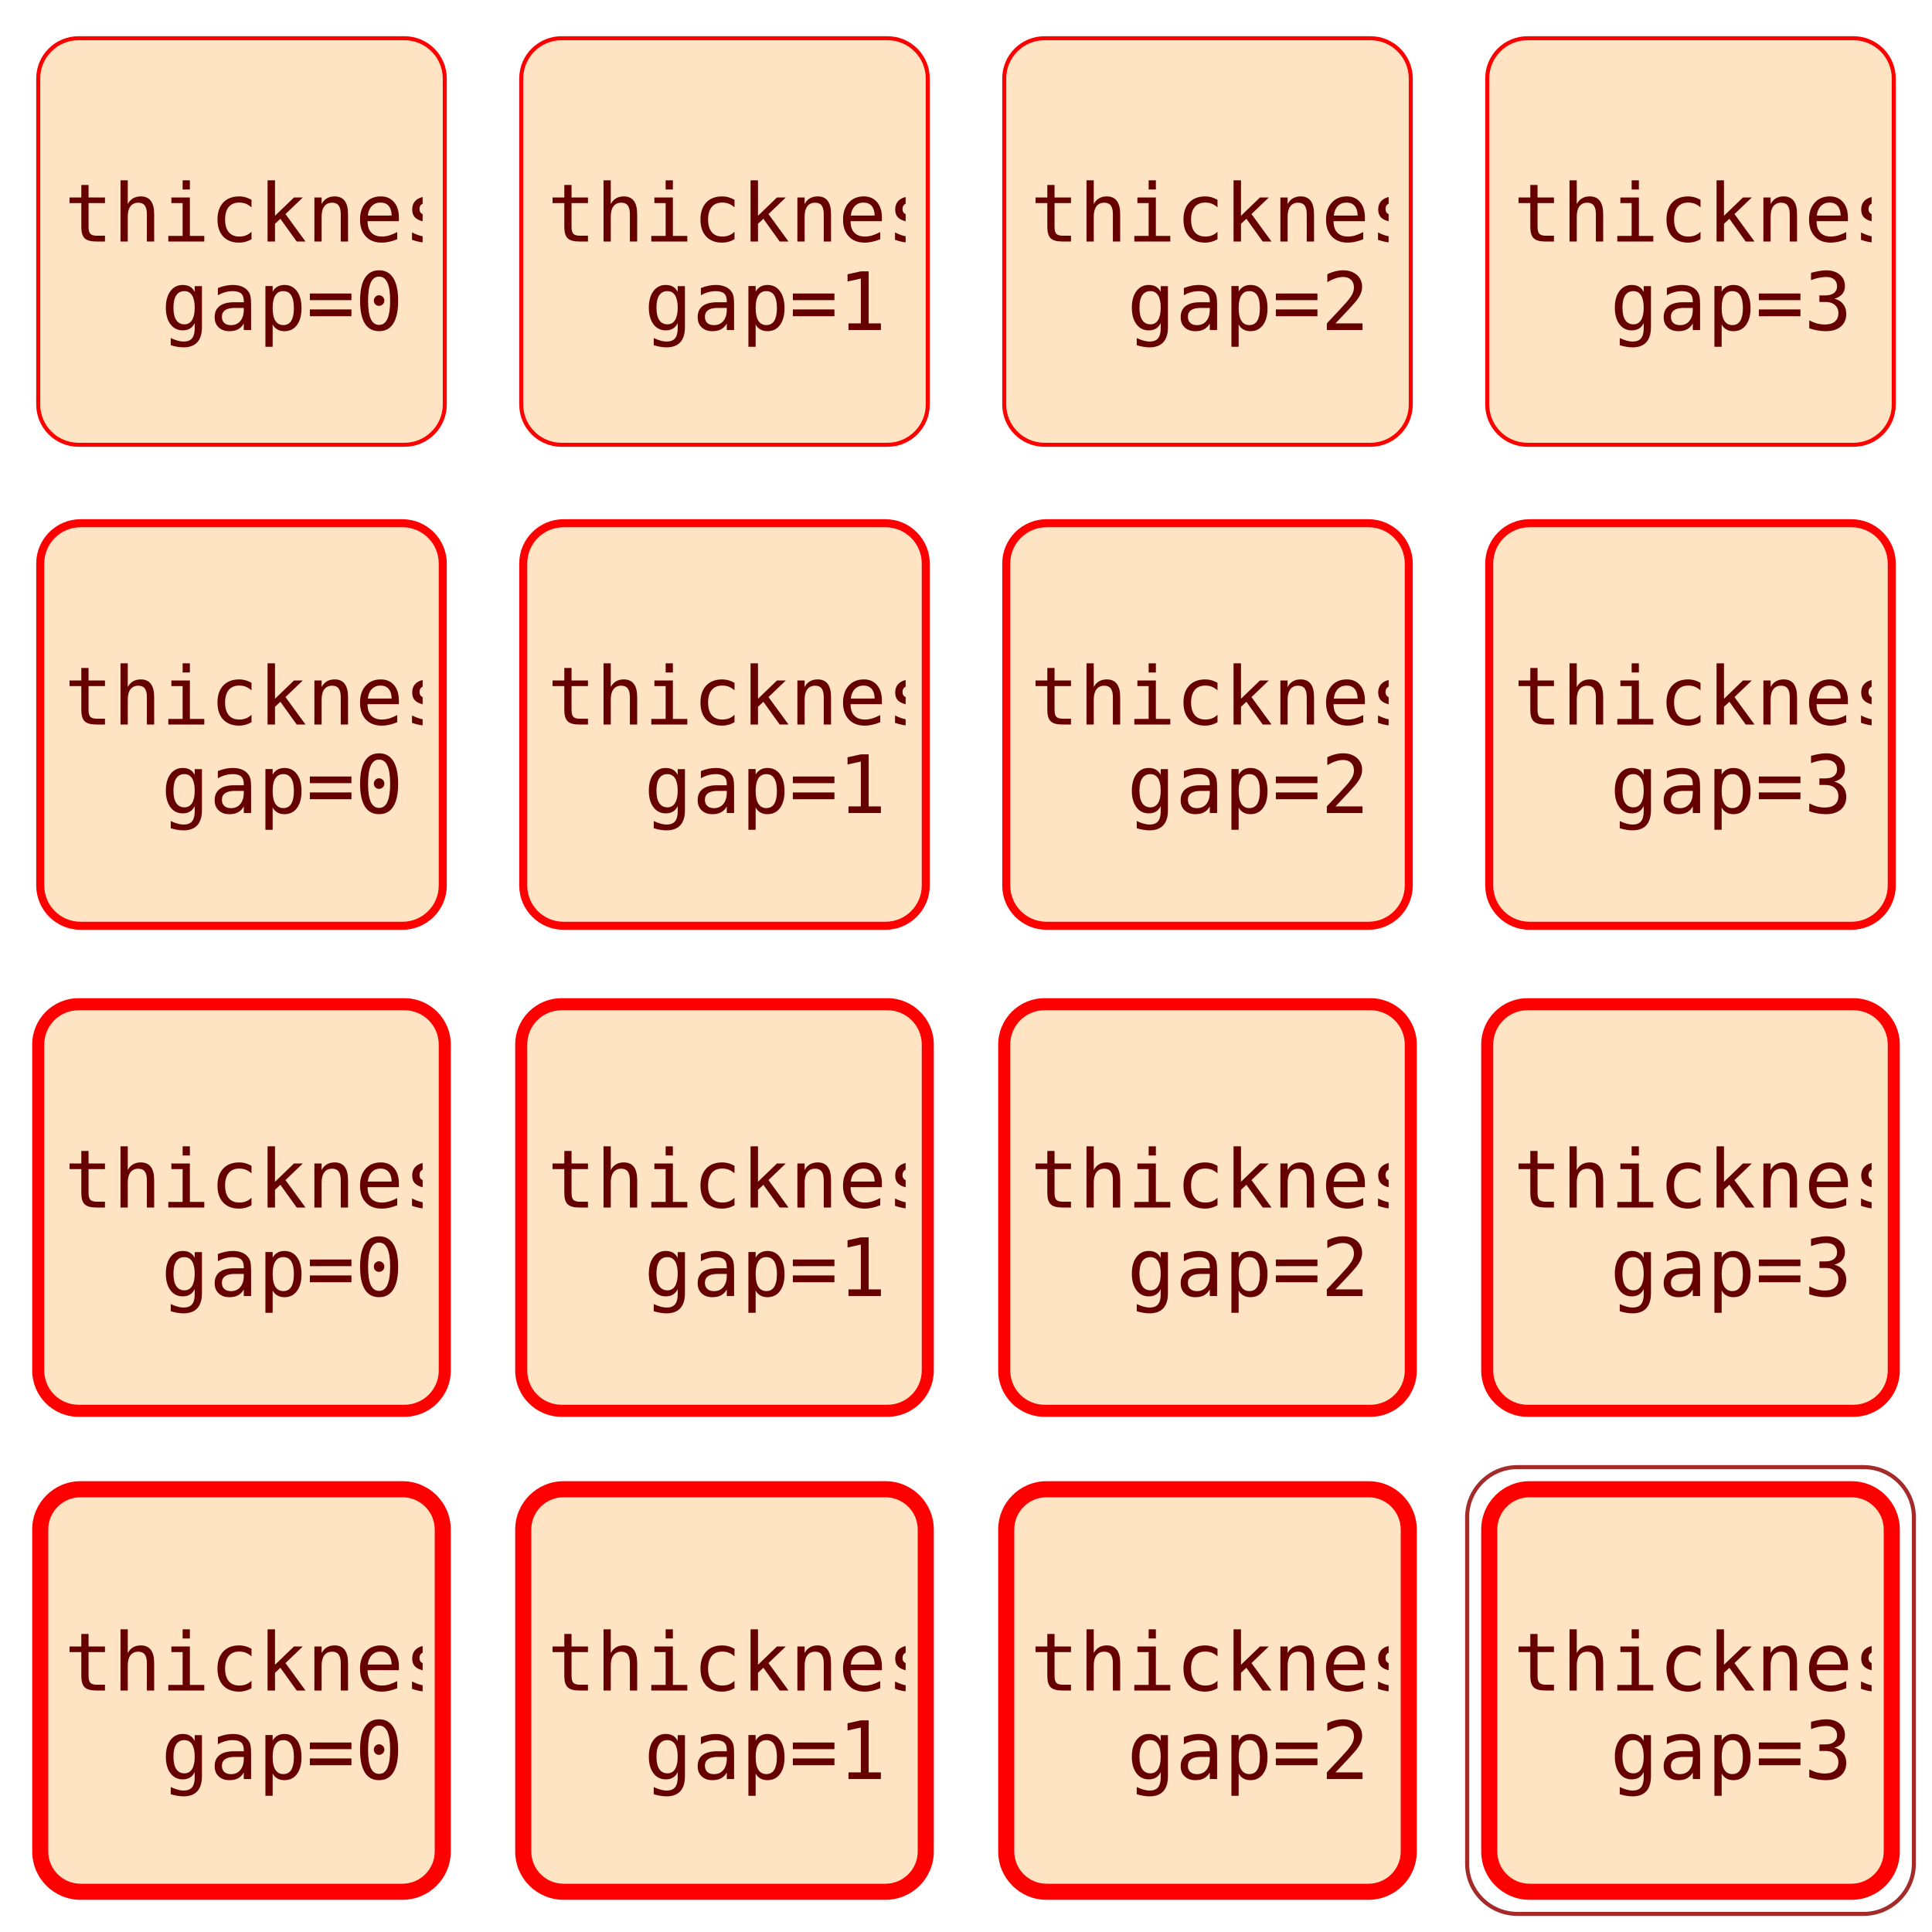
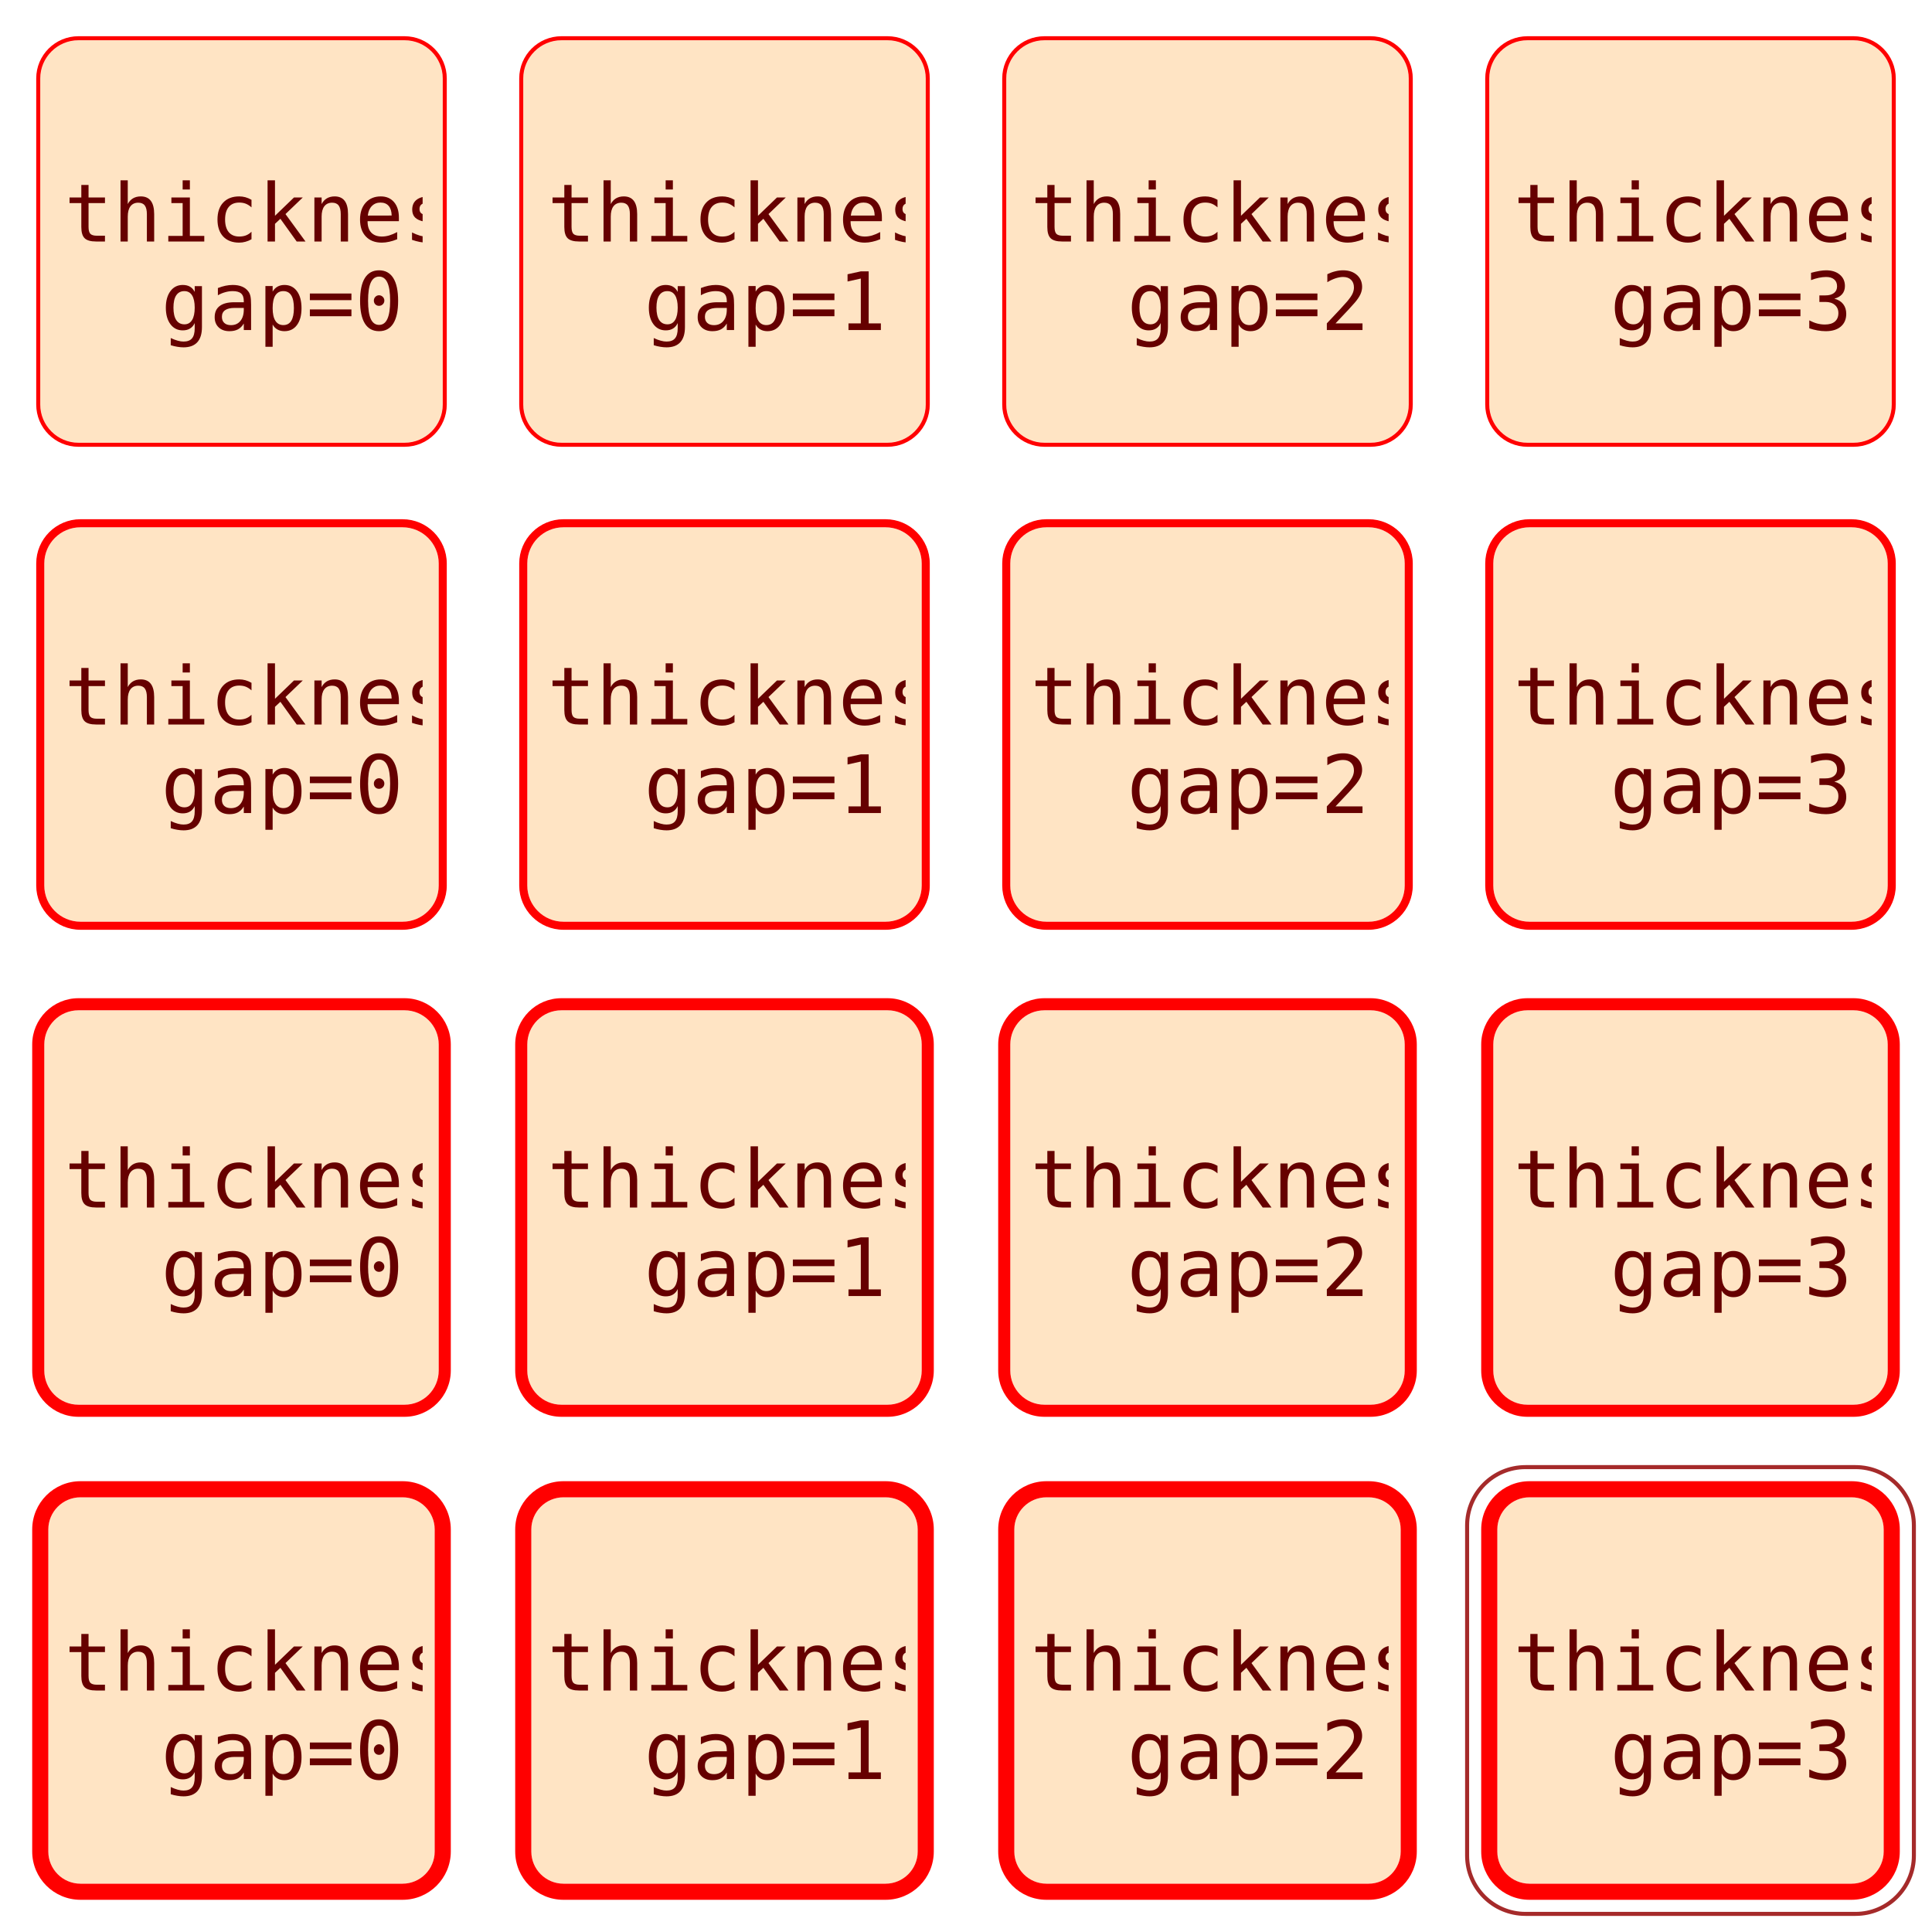
<svg xmlns="http://www.w3.org/2000/svg" version="1.1" viewBox="0 0 480 480">
  <defs>
    <clipPath id="clip_0">
      <polygon points="0 0,480 0,480 480,0 480" />
    </clipPath>
  </defs>
  <g clip-path="url(#clip_0)">
    <path style="fill:#FFFFFF;" d="M 0,0 C 0,0 0,0 0,0 L 480,0 C 480,0 480,0 480,0 L 480,480 C 480,480 480,480 480,480 L 0,480 C 0,480 0,480 0,480 L 0,0 Z" />
    <path style="fill:#FFE4C4;" d="M 19.50,10 C 14.27,10 10,14.27 10,19.50 L 10,100.50 C 10,105.73 14.27,110 19.50,110 L 100.50,110 C 105.73,110 110,105.73 110,100.50 L 110,19.50 C 110,14.27 105.73,10 100.50,10 L 19.50,10 Z" />
    <path style="fill:#FF0000;" d="M 9,19.50 C 9,13.70 13.70,9 19.50,9 L 100.50,9 C 106.30,9 111,13.70 111,19.50 L 111,100.50 C 111,106.30 106.30,111 100.50,111 L 19.50,111 C 13.70,111 9,106.30 9,100.50 L 9,19.50 M 19.50,10 C 14.27,10 10,14.27 10,19.50 L 10,100.50 C 10,105.73 14.27,110 19.50,110 L 100.50,110 C 105.73,110 110,105.73 110,100.50 L 110,19.50 C 110,14.27 105.73,10 100.50,10 L 19.50,10 Z" />
    <defs>
      <clipPath id="clip_1">
        <polygon points="15 15,105 15,105 105,15 105" />
      </clipPath>
    </defs>
    <g clip-path="url(#clip_1)">
      <text x="16" y="60" xml:space="preserve" style="font-size:20px;font-family:Berial,monospace;fill:#660000;" textLength="88" lengthAdjust="spacingAndGlyphs">thickness=1</text>
      <text x="40" y="82" xml:space="preserve" style="font-size:20px;font-family:Berial,monospace;fill:#660000;" textLength="40" lengthAdjust="spacingAndGlyphs">gap=0</text>
    </g>
    <path style="fill:#FFE4C4;" d="M 139.50,10 C 134.27,10 130,14.27 130,19.50 L 130,100.50 C 130,105.73 134.27,110 139.50,110 L 220.50,110 C 225.73,110 230,105.73 230,100.50 L 230,19.50 C 230,14.27 225.73,10 220.50,10 L 139.50,10 Z" />
    <path style="fill:#FF0000;" d="M 129,19.50 C 129,13.70 133.70,9 139.50,9 L 220.50,9 C 226.30,9 231,13.70 231,19.50 L 231,100.50 C 231,106.30 226.30,111 220.50,111 L 139.50,111 C 133.70,111 129,106.30 129,100.50 L 129,19.50 M 139.50,10 C 134.27,10 130,14.27 130,19.50 L 130,100.50 C 130,105.73 134.27,110 139.50,110 L 220.50,110 C 225.73,110 230,105.73 230,100.50 L 230,19.50 C 230,14.27 225.73,10 220.50,10 L 139.50,10 Z" />
    <defs>
      <clipPath id="clip_2">
        <polygon points="135 15,225 15,225 105,135 105" />
      </clipPath>
    </defs>
    <g clip-path="url(#clip_2)">
      <text x="136" y="60" xml:space="preserve" style="font-size:20px;font-family:Berial,monospace;fill:#660000;" textLength="88" lengthAdjust="spacingAndGlyphs">thickness=1</text>
      <text x="160" y="82" xml:space="preserve" style="font-size:20px;font-family:Berial,monospace;fill:#660000;" textLength="40" lengthAdjust="spacingAndGlyphs">gap=1</text>
    </g>
    <path style="fill:#FFE4C4;" d="M 259.50,10 C 254.27,10 250,14.27 250,19.50 L 250,100.50 C 250,105.73 254.27,110 259.50,110 L 340.50,110 C 345.73,110 350,105.73 350,100.50 L 350,19.50 C 350,14.27 345.73,10 340.50,10 L 259.50,10 Z" />
    <path style="fill:#FF0000;" d="M 249,19.50 C 249,13.70 253.70,9 259.50,9 L 340.50,9 C 346.30,9 351,13.70 351,19.50 L 351,100.50 C 351,106.30 346.30,111 340.50,111 L 259.50,111 C 253.70,111 249,106.30 249,100.50 L 249,19.50 M 259.50,10 C 254.27,10 250,14.27 250,19.50 L 250,100.50 C 250,105.73 254.27,110 259.50,110 L 340.50,110 C 345.73,110 350,105.73 350,100.50 L 350,19.50 C 350,14.27 345.73,10 340.50,10 L 259.50,10 Z" />
    <defs>
      <clipPath id="clip_3">
        <polygon points="255 15,345 15,345 105,255 105" />
      </clipPath>
    </defs>
    <g clip-path="url(#clip_3)">
      <text x="256" y="60" xml:space="preserve" style="font-size:20px;font-family:Berial,monospace;fill:#660000;" textLength="88" lengthAdjust="spacingAndGlyphs">thickness=1</text>
      <text x="280" y="82" xml:space="preserve" style="font-size:20px;font-family:Berial,monospace;fill:#660000;" textLength="40" lengthAdjust="spacingAndGlyphs">gap=2</text>
    </g>
    <path style="fill:#FFE4C4;" d="M 379.50,10 C 374.27,10 370,14.27 370,19.50 L 370,100.50 C 370,105.73 374.27,110 379.50,110 L 460.50,110 C 465.73,110 470,105.73 470,100.50 L 470,19.50 C 470,14.27 465.73,10 460.50,10 L 379.50,10 Z" />
    <path style="fill:#FF0000;" d="M 369,19.50 C 369,13.70 373.70,9 379.50,9 L 460.50,9 C 466.30,9 471,13.70 471,19.50 L 471,100.50 C 471,106.30 466.30,111 460.50,111 L 379.50,111 C 373.70,111 369,106.30 369,100.50 L 369,19.50 M 379.50,10 C 374.27,10 370,14.27 370,19.50 L 370,100.50 C 370,105.73 374.27,110 379.50,110 L 460.50,110 C 465.73,110 470,105.73 470,100.50 L 470,19.50 C 470,14.27 465.73,10 460.50,10 L 379.50,10 Z" />
    <defs>
      <clipPath id="clip_4">
        <polygon points="375 15,465 15,465 105,375 105" />
      </clipPath>
    </defs>
    <g clip-path="url(#clip_4)">
      <text x="376" y="60" xml:space="preserve" style="font-size:20px;font-family:Berial,monospace;fill:#660000;" textLength="88" lengthAdjust="spacingAndGlyphs">thickness=1</text>
      <text x="400" y="82" xml:space="preserve" style="font-size:20px;font-family:Berial,monospace;fill:#660000;" textLength="40" lengthAdjust="spacingAndGlyphs">gap=3</text>
    </g>
    <path style="fill:#FFE4C4;" d="M 20,131 C 15.03,131 11,135.03 11,140 L 11,220 C 11,224.97 15.03,229 20,229 L 100,229 C 104.97,229 109,224.97 109,220 L 109,140 C 109,135.03 104.97,131 100,131 L 20,131 Z" />
    <path style="fill:#FF0000;" d="M 9,140 C 9,133.94 13.94,129 20,129 L 100,129 C 106.06,129 111,133.94 111,140 L 111,220 C 111,226.06 106.06,231 100,231 L 20,231 C 13.94,231 9,226.06 9,220 L 9,140 M 20,131 C 15.03,131 11,135.03 11,140 L 11,220 C 11,224.97 15.03,229 20,229 L 100,229 C 104.97,229 109,224.97 109,220 L 109,140 C 109,135.03 104.97,131 100,131 L 20,131 Z" />
    <defs>
      <clipPath id="clip_5">
        <polygon points="15 135,105 135,105 225,15 225" />
      </clipPath>
    </defs>
    <g clip-path="url(#clip_5)">
      <text x="16" y="180" xml:space="preserve" style="font-size:20px;font-family:Berial,monospace;fill:#660000;" textLength="88" lengthAdjust="spacingAndGlyphs">thickness=2</text>
      <text x="40" y="202" xml:space="preserve" style="font-size:20px;font-family:Berial,monospace;fill:#660000;" textLength="40" lengthAdjust="spacingAndGlyphs">gap=0</text>
    </g>
    <path style="fill:#FFE4C4;" d="M 140,131 C 135.03,131 131,135.03 131,140 L 131,220 C 131,224.97 135.03,229 140,229 L 220,229 C 224.97,229 229,224.97 229,220 L 229,140 C 229,135.03 224.97,131 220,131 L 140,131 Z" />
    <path style="fill:#FF0000;" d="M 129,140 C 129,133.94 133.94,129 140,129 L 220,129 C 226.06,129 231,133.94 231,140 L 231,220 C 231,226.06 226.06,231 220,231 L 140,231 C 133.94,231 129,226.06 129,220 L 129,140 M 140,131 C 135.03,131 131,135.03 131,140 L 131,220 C 131,224.97 135.03,229 140,229 L 220,229 C 224.97,229 229,224.97 229,220 L 229,140 C 229,135.03 224.97,131 220,131 L 140,131 Z" />
    <defs>
      <clipPath id="clip_6">
        <polygon points="135 135,225 135,225 225,135 225" />
      </clipPath>
    </defs>
    <g clip-path="url(#clip_6)">
      <text x="136" y="180" xml:space="preserve" style="font-size:20px;font-family:Berial,monospace;fill:#660000;" textLength="88" lengthAdjust="spacingAndGlyphs">thickness=2</text>
      <text x="160" y="202" xml:space="preserve" style="font-size:20px;font-family:Berial,monospace;fill:#660000;" textLength="40" lengthAdjust="spacingAndGlyphs">gap=1</text>
    </g>
    <path style="fill:#FFE4C4;" d="M 260,131 C 255.03,131 251,135.03 251,140 L 251,220 C 251,224.97 255.03,229 260,229 L 340,229 C 344.97,229 349,224.97 349,220 L 349,140 C 349,135.03 344.97,131 340,131 L 260,131 Z" />
    <path style="fill:#FF0000;" d="M 249,140 C 249,133.94 253.94,129 260,129 L 340,129 C 346.06,129 351,133.94 351,140 L 351,220 C 351,226.06 346.06,231 340,231 L 260,231 C 253.94,231 249,226.06 249,220 L 249,140 M 260,131 C 255.03,131 251,135.03 251,140 L 251,220 C 251,224.97 255.03,229 260,229 L 340,229 C 344.97,229 349,224.97 349,220 L 349,140 C 349,135.03 344.97,131 340,131 L 260,131 Z" />
    <defs>
      <clipPath id="clip_7">
        <polygon points="255 135,345 135,345 225,255 225" />
      </clipPath>
    </defs>
    <g clip-path="url(#clip_7)">
      <text x="256" y="180" xml:space="preserve" style="font-size:20px;font-family:Berial,monospace;fill:#660000;" textLength="88" lengthAdjust="spacingAndGlyphs">thickness=2</text>
      <text x="280" y="202" xml:space="preserve" style="font-size:20px;font-family:Berial,monospace;fill:#660000;" textLength="40" lengthAdjust="spacingAndGlyphs">gap=2</text>
    </g>
    <path style="fill:#FFE4C4;" d="M 380,131 C 375.03,131 371,135.03 371,140 L 371,220 C 371,224.97 375.03,229 380,229 L 460,229 C 464.97,229 469,224.97 469,220 L 469,140 C 469,135.03 464.97,131 460,131 L 380,131 Z" />
    <path style="fill:#FF0000;" d="M 369,140 C 369,133.94 373.94,129 380,129 L 460,129 C 466.06,129 471,133.94 471,140 L 471,220 C 471,226.06 466.06,231 460,231 L 380,231 C 373.94,231 369,226.06 369,220 L 369,140 M 380,131 C 375.03,131 371,135.03 371,140 L 371,220 C 371,224.97 375.03,229 380,229 L 460,229 C 464.97,229 469,224.97 469,220 L 469,140 C 469,135.03 464.97,131 460,131 L 380,131 Z" />
    <defs>
      <clipPath id="clip_8">
        <polygon points="375 135,465 135,465 225,375 225" />
      </clipPath>
    </defs>
    <g clip-path="url(#clip_8)">
      <text x="376" y="180" xml:space="preserve" style="font-size:20px;font-family:Berial,monospace;fill:#660000;" textLength="88" lengthAdjust="spacingAndGlyphs">thickness=2</text>
      <text x="400" y="202" xml:space="preserve" style="font-size:20px;font-family:Berial,monospace;fill:#660000;" textLength="40" lengthAdjust="spacingAndGlyphs">gap=3</text>
    </g>
    <path style="fill:#FFE4C4;" d="M 19.50,251 C 14.81,251 11,254.81 11,259.50 L 11,340.50 C 11,345.19 14.81,349 19.50,349 L 100.50,349 C 105.19,349 109,345.19 109,340.50 L 109,259.50 C 109,254.81 105.19,251 100.50,251 L 19.50,251 Z" />
    <path style="fill:#FF0000;" d="M 8,259.50 C 8,253.16 13.16,248 19.50,248 L 100.50,248 C 106.84,248 112,253.16 112,259.50 L 112,340.50 C 112,346.84 106.84,352 100.50,352 L 19.50,352 C 13.16,352 8,346.84 8,340.50 L 8,259.50 M 19.50,251 C 14.81,251 11,254.81 11,259.50 L 11,340.50 C 11,345.19 14.81,349 19.50,349 L 100.50,349 C 105.19,349 109,345.19 109,340.50 L 109,259.50 C 109,254.81 105.19,251 100.50,251 L 19.50,251 Z" />
    <defs>
      <clipPath id="clip_9">
        <polygon points="15 255,105 255,105 345,15 345" />
      </clipPath>
    </defs>
    <g clip-path="url(#clip_9)">
      <text x="16" y="300" xml:space="preserve" style="font-size:20px;font-family:Berial,monospace;fill:#660000;" textLength="88" lengthAdjust="spacingAndGlyphs">thickness=3</text>
      <text x="40" y="322" xml:space="preserve" style="font-size:20px;font-family:Berial,monospace;fill:#660000;" textLength="40" lengthAdjust="spacingAndGlyphs">gap=0</text>
    </g>
    <path style="fill:#FFE4C4;" d="M 139.50,251 C 134.81,251 131,254.81 131,259.50 L 131,340.50 C 131,345.19 134.81,349 139.50,349 L 220.50,349 C 225.19,349 229,345.19 229,340.50 L 229,259.50 C 229,254.81 225.19,251 220.50,251 L 139.50,251 Z" />
    <path style="fill:#FF0000;" d="M 128,259.50 C 128,253.16 133.16,248 139.50,248 L 220.50,248 C 226.84,248 232,253.16 232,259.50 L 232,340.50 C 232,346.84 226.84,352 220.50,352 L 139.50,352 C 133.16,352 128,346.84 128,340.50 L 128,259.50 M 139.50,251 C 134.81,251 131,254.81 131,259.50 L 131,340.50 C 131,345.19 134.81,349 139.50,349 L 220.50,349 C 225.19,349 229,345.19 229,340.50 L 229,259.50 C 229,254.81 225.19,251 220.50,251 L 139.50,251 Z" />
    <defs>
      <clipPath id="clip_10">
        <polygon points="135 255,225 255,225 345,135 345" />
      </clipPath>
    </defs>
    <g clip-path="url(#clip_10)">
      <text x="136" y="300" xml:space="preserve" style="font-size:20px;font-family:Berial,monospace;fill:#660000;" textLength="88" lengthAdjust="spacingAndGlyphs">thickness=3</text>
      <text x="160" y="322" xml:space="preserve" style="font-size:20px;font-family:Berial,monospace;fill:#660000;" textLength="40" lengthAdjust="spacingAndGlyphs">gap=1</text>
    </g>
    <path style="fill:#FFE4C4;" d="M 259.50,251 C 254.81,251 251,254.81 251,259.50 L 251,340.50 C 251,345.19 254.81,349 259.50,349 L 340.50,349 C 345.19,349 349,345.19 349,340.50 L 349,259.50 C 349,254.81 345.19,251 340.50,251 L 259.50,251 Z" />
    <path style="fill:#FF0000;" d="M 248,259.50 C 248,253.16 253.16,248 259.50,248 L 340.50,248 C 346.84,248 352,253.16 352,259.50 L 352,340.50 C 352,346.84 346.84,352 340.50,352 L 259.50,352 C 253.16,352 248,346.84 248,340.50 L 248,259.50 M 259.50,251 C 254.81,251 251,254.81 251,259.50 L 251,340.50 C 251,345.19 254.81,349 259.50,349 L 340.50,349 C 345.19,349 349,345.19 349,340.50 L 349,259.50 C 349,254.81 345.19,251 340.50,251 L 259.50,251 Z" />
    <defs>
      <clipPath id="clip_11">
        <polygon points="255 255,345 255,345 345,255 345" />
      </clipPath>
    </defs>
    <g clip-path="url(#clip_11)">
      <text x="256" y="300" xml:space="preserve" style="font-size:20px;font-family:Berial,monospace;fill:#660000;" textLength="88" lengthAdjust="spacingAndGlyphs">thickness=3</text>
      <text x="280" y="322" xml:space="preserve" style="font-size:20px;font-family:Berial,monospace;fill:#660000;" textLength="40" lengthAdjust="spacingAndGlyphs">gap=2</text>
    </g>
    <path style="fill:#FFE4C4;" d="M 379.50,251 C 374.81,251 371,254.81 371,259.50 L 371,340.50 C 371,345.19 374.81,349 379.50,349 L 460.50,349 C 465.19,349 469,345.19 469,340.50 L 469,259.50 C 469,254.81 465.19,251 460.50,251 L 379.50,251 Z" />
    <path style="fill:#FF0000;" d="M 368,259.50 C 368,253.16 373.16,248 379.50,248 L 460.50,248 C 466.84,248 472,253.16 472,259.50 L 472,340.50 C 472,346.84 466.84,352 460.50,352 L 379.50,352 C 373.16,352 368,346.84 368,340.50 L 368,259.50 M 379.50,251 C 374.81,251 371,254.81 371,259.50 L 371,340.50 C 371,345.19 374.81,349 379.50,349 L 460.50,349 C 465.19,349 469,345.19 469,340.50 L 469,259.50 C 469,254.81 465.19,251 460.50,251 L 379.50,251 Z" />
    <defs>
      <clipPath id="clip_12">
        <polygon points="375 255,465 255,465 345,375 345" />
      </clipPath>
    </defs>
    <g clip-path="url(#clip_12)">
      <text x="376" y="300" xml:space="preserve" style="font-size:20px;font-family:Berial,monospace;fill:#660000;" textLength="88" lengthAdjust="spacingAndGlyphs">thickness=3</text>
      <text x="400" y="322" xml:space="preserve" style="font-size:20px;font-family:Berial,monospace;fill:#660000;" textLength="40" lengthAdjust="spacingAndGlyphs">gap=3</text>
    </g>
    <path style="fill:#FFE4C4;" d="M 20,372 C 15.59,372 12,375.59 12,380 L 12,460 C 12,464.41 15.59,468 20,468 L 100,468 C 104.41,468 108,464.41 108,460 L 108,380 C 108,375.59 104.41,372 100,372 L 20,372 Z" />
    <path style="fill:#FF0000;" d="M 8,380 C 8,373.38 13.38,368 20,368 L 100,368 C 106.63,368 112,373.38 112,380 L 112,460 C 112,466.63 106.63,472 100,472 L 20,472 C 13.38,472 8,466.63 8,460 L 8,380 M 20,372 C 15.59,372 12,375.59 12,380 L 12,460 C 12,464.41 15.59,468 20,468 L 100,468 C 104.41,468 108,464.41 108,460 L 108,380 C 108,375.59 104.41,372 100,372 L 20,372 Z" />
    <defs>
      <clipPath id="clip_13">
        <polygon points="15 375,105 375,105 465,15 465" />
      </clipPath>
    </defs>
    <g clip-path="url(#clip_13)">
      <text x="16" y="420" xml:space="preserve" style="font-size:20px;font-family:Berial,monospace;fill:#660000;" textLength="88" lengthAdjust="spacingAndGlyphs">thickness=4</text>
      <text x="40" y="442" xml:space="preserve" style="font-size:20px;font-family:Berial,monospace;fill:#660000;" textLength="40" lengthAdjust="spacingAndGlyphs">gap=0</text>
    </g>
    <path style="fill:#FFE4C4;" d="M 140,372 C 135.59,372 132,375.59 132,380 L 132,460 C 132,464.41 135.59,468 140,468 L 220,468 C 224.41,468 228,464.41 228,460 L 228,380 C 228,375.59 224.41,372 220,372 L 140,372 Z" />
    <path style="fill:#FF0000;" d="M 128,380 C 128,373.38 133.38,368 140,368 L 220,368 C 226.63,368 232,373.38 232,380 L 232,460 C 232,466.63 226.63,472 220,472 L 140,472 C 133.38,472 128,466.63 128,460 L 128,380 M 140,372 C 135.59,372 132,375.59 132,380 L 132,460 C 132,464.41 135.59,468 140,468 L 220,468 C 224.41,468 228,464.41 228,460 L 228,380 C 228,375.59 224.41,372 220,372 L 140,372 Z" />
    <defs>
      <clipPath id="clip_14">
        <polygon points="135 375,225 375,225 465,135 465" />
      </clipPath>
    </defs>
    <g clip-path="url(#clip_14)">
      <text x="136" y="420" xml:space="preserve" style="font-size:20px;font-family:Berial,monospace;fill:#660000;" textLength="88" lengthAdjust="spacingAndGlyphs">thickness=4</text>
      <text x="160" y="442" xml:space="preserve" style="font-size:20px;font-family:Berial,monospace;fill:#660000;" textLength="40" lengthAdjust="spacingAndGlyphs">gap=1</text>
    </g>
    <path style="fill:#FFE4C4;" d="M 260,372 C 255.59,372 252,375.59 252,380 L 252,460 C 252,464.41 255.59,468 260,468 L 340,468 C 344.41,468 348,464.41 348,460 L 348,380 C 348,375.59 344.41,372 340,372 L 260,372 Z" />
    <path style="fill:#FF0000;" d="M 248,380 C 248,373.38 253.38,368 260,368 L 340,368 C 346.63,368 352,373.38 352,380 L 352,460 C 352,466.63 346.63,472 340,472 L 260,472 C 253.38,472 248,466.63 248,460 L 248,380 M 260,372 C 255.59,372 252,375.59 252,380 L 252,460 C 252,464.41 255.59,468 260,468 L 340,468 C 344.41,468 348,464.41 348,460 L 348,380 C 348,375.59 344.41,372 340,372 L 260,372 Z" />
    <defs>
      <clipPath id="clip_15">
        <polygon points="255 375,345 375,345 465,255 465" />
      </clipPath>
    </defs>
    <g clip-path="url(#clip_15)">
      <text x="256" y="420" xml:space="preserve" style="font-size:20px;font-family:Berial,monospace;fill:#660000;" textLength="88" lengthAdjust="spacingAndGlyphs">thickness=4</text>
      <text x="280" y="442" xml:space="preserve" style="font-size:20px;font-family:Berial,monospace;fill:#660000;" textLength="40" lengthAdjust="spacingAndGlyphs">gap=2</text>
    </g>
-     <path style="fill:#A52A2A;" d="M 364,377 C 364,369.83 369.83,364 377,364 L 463,364 C 470.17,364 476,369.83 476,377 L 476,463 C 476,470.17 470.17,476 463,476 L 377,476 C 369.83,476 364,470.17 364,463 L 364,377 M 377,365 C 370.38,365 365,370.38 365,377 L 365,463 C 365,469.63 370.38,475 377,475 L 463,475 C 469.63,475 475,469.63 475,463 L 475,377 C 475,370.38 469.63,365 463,365 L 377,365 Z" />
+     <path style="fill:#A52A2A;" d="M 364,379 C 364,370.72 370.72,364 379,364 L 461,364 C 469.28,364 476,370.72 476,379 L 476,461 C 476,469.28 469.28,476 461,476 L 379,476 C 370.72,476 364,469.28 364,461 L 364,379 M 379,365 C 371.28,365 365,371.28 365,379 L 365,461 C 365,468.72 371.28,475 379,475 L 461,475 C 468.72,475 475,468.72 475,461 L 475,379 C 475,371.28 468.72,365 461,365 L 379,365 Z" />
    <path style="fill:#FFE4C4;" d="M 380,372 C 375.59,372 372,375.59 372,380 L 372,460 C 372,464.41 375.59,468 380,468 L 460,468 C 464.41,468 468,464.41 468,460 L 468,380 C 468,375.59 464.41,372 460,372 L 380,372 Z" />
    <path style="fill:#FF0000;" d="M 368,380 C 368,373.38 373.38,368 380,368 L 460,368 C 466.63,368 472,373.38 472,380 L 472,460 C 472,466.63 466.63,472 460,472 L 380,472 C 373.38,472 368,466.63 368,460 L 368,380 M 380,372 C 375.59,372 372,375.59 372,380 L 372,460 C 372,464.41 375.59,468 380,468 L 460,468 C 464.41,468 468,464.41 468,460 L 468,380 C 468,375.59 464.41,372 460,372 L 380,372 Z" />
    <defs>
      <clipPath id="clip_16">
        <polygon points="375 375,465 375,465 465,375 465" />
      </clipPath>
    </defs>
    <g clip-path="url(#clip_16)">
      <text x="376" y="420" xml:space="preserve" style="font-size:20px;font-family:Berial,monospace;fill:#660000;" textLength="88" lengthAdjust="spacingAndGlyphs">thickness=4</text>
      <text x="400" y="442" xml:space="preserve" style="font-size:20px;font-family:Berial,monospace;fill:#660000;" textLength="40" lengthAdjust="spacingAndGlyphs">gap=3</text>
    </g>
  </g>
</svg>
